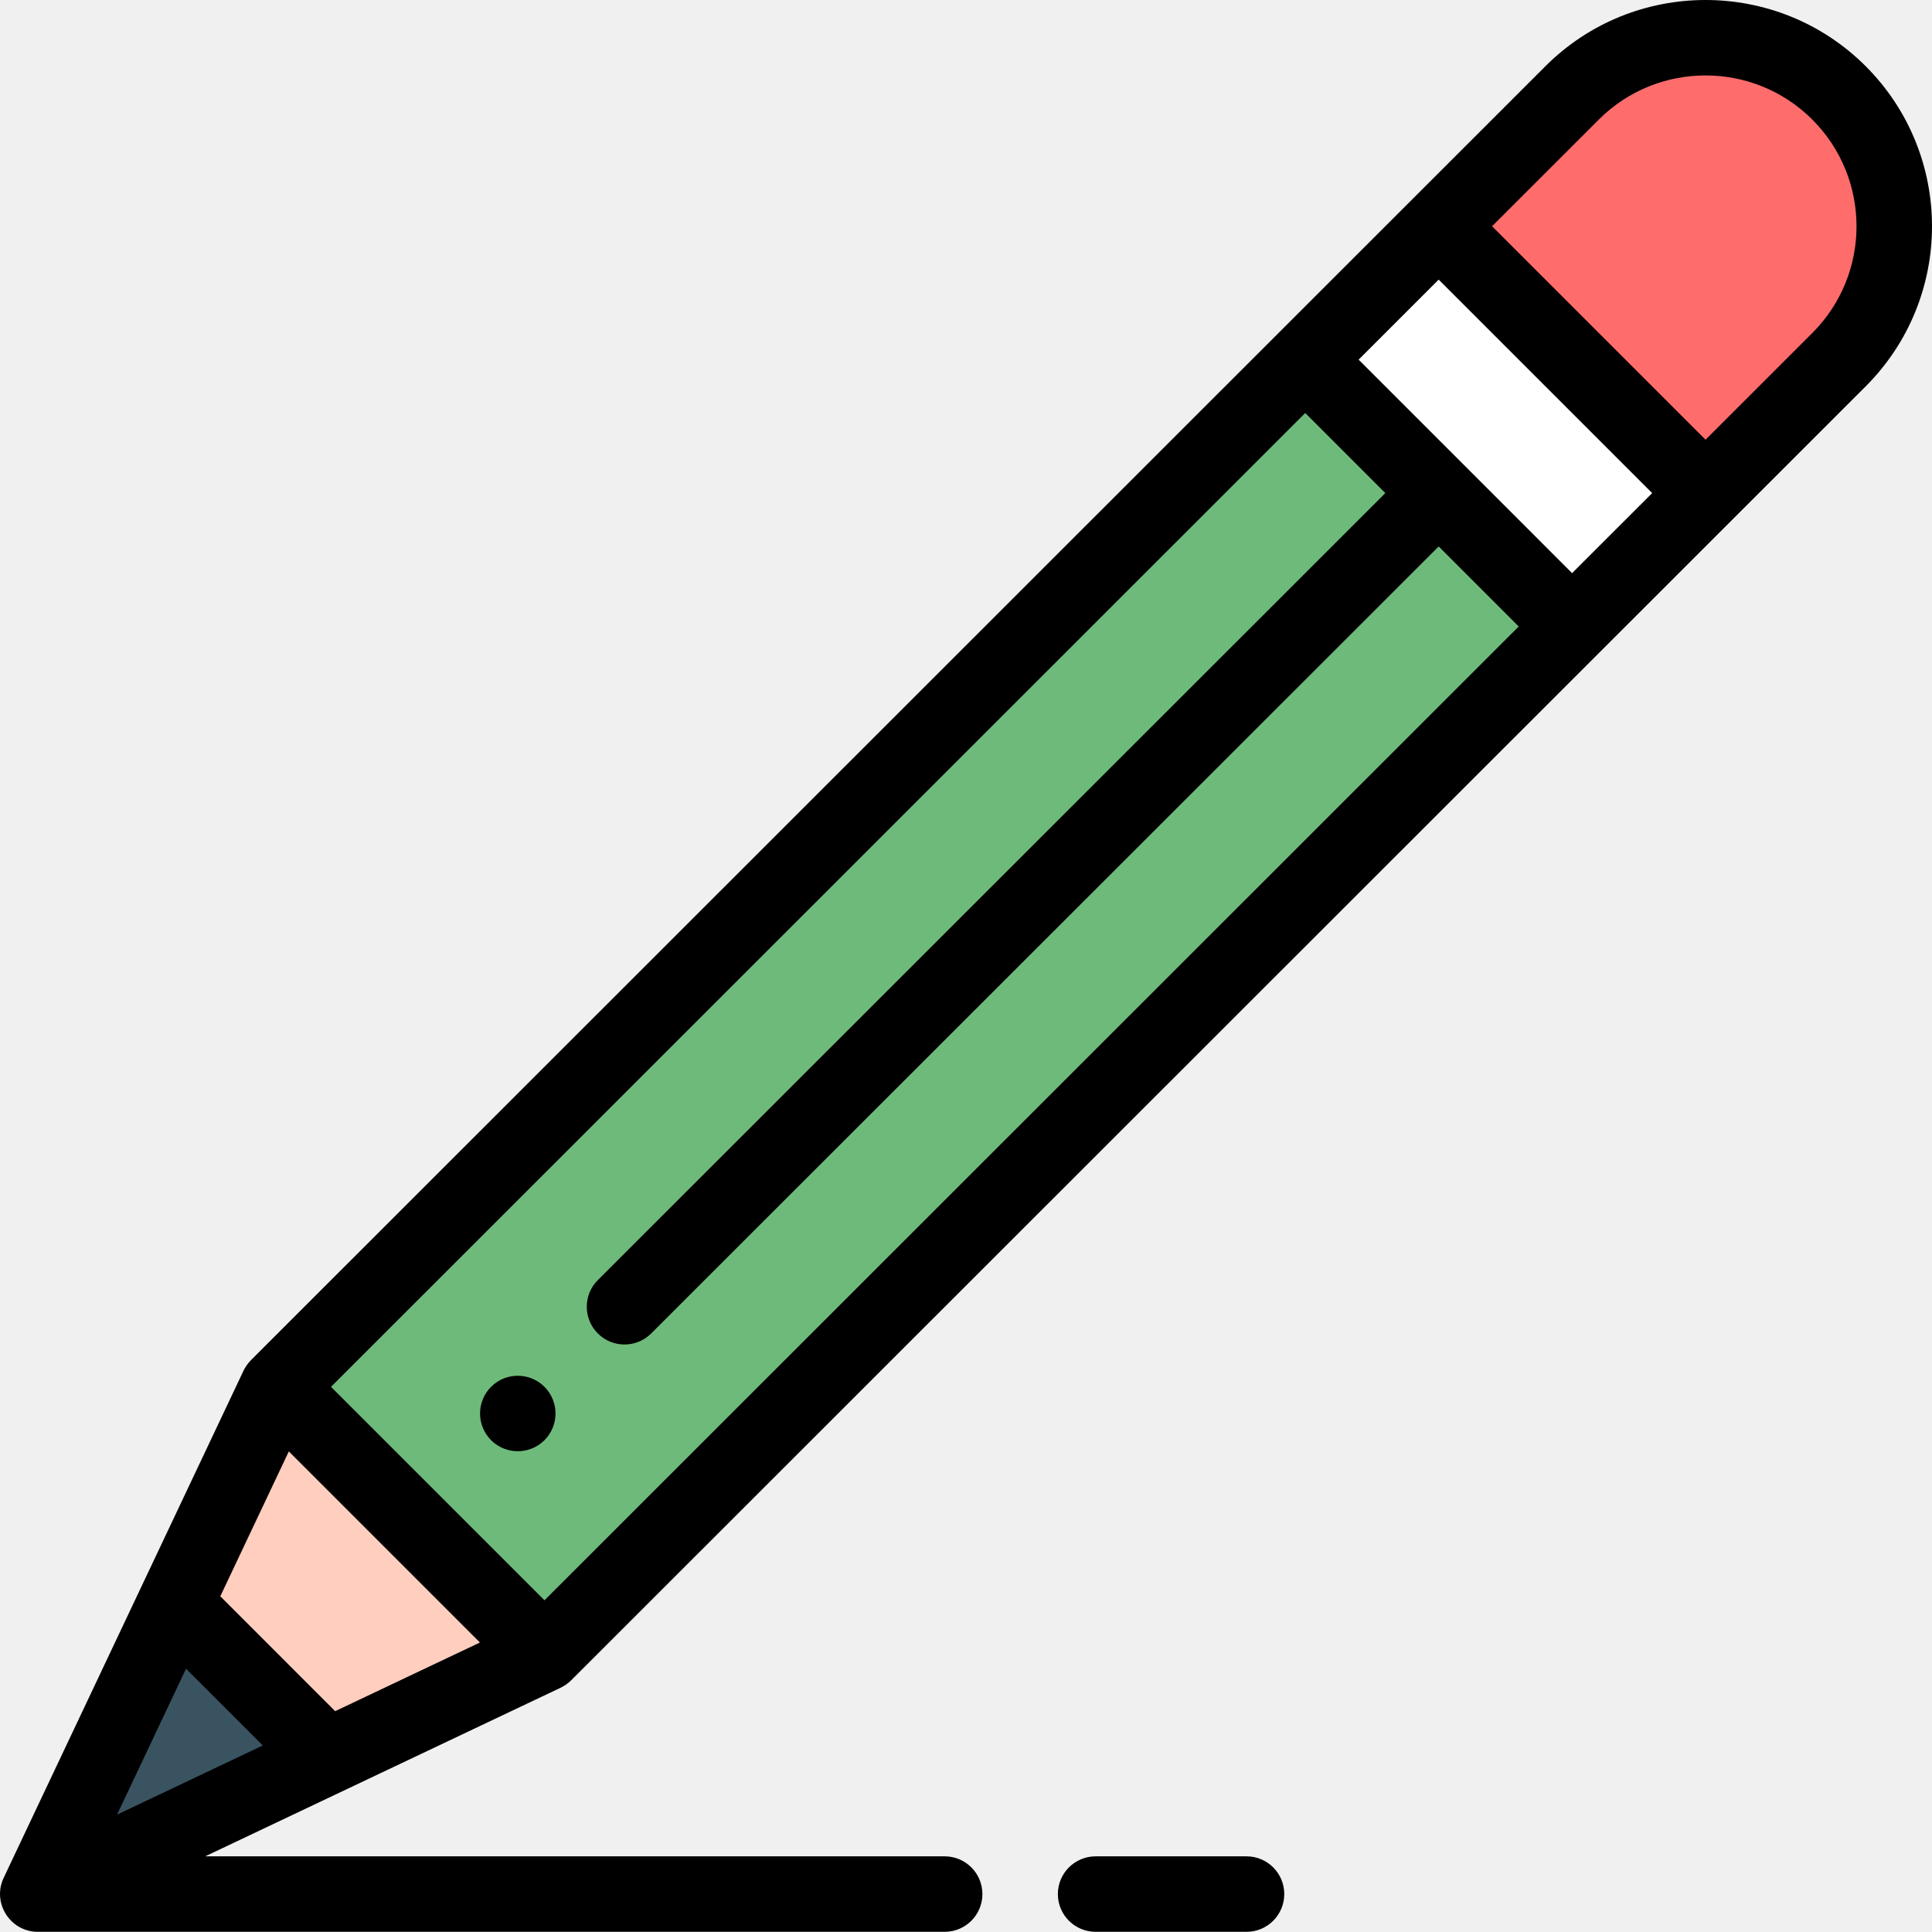
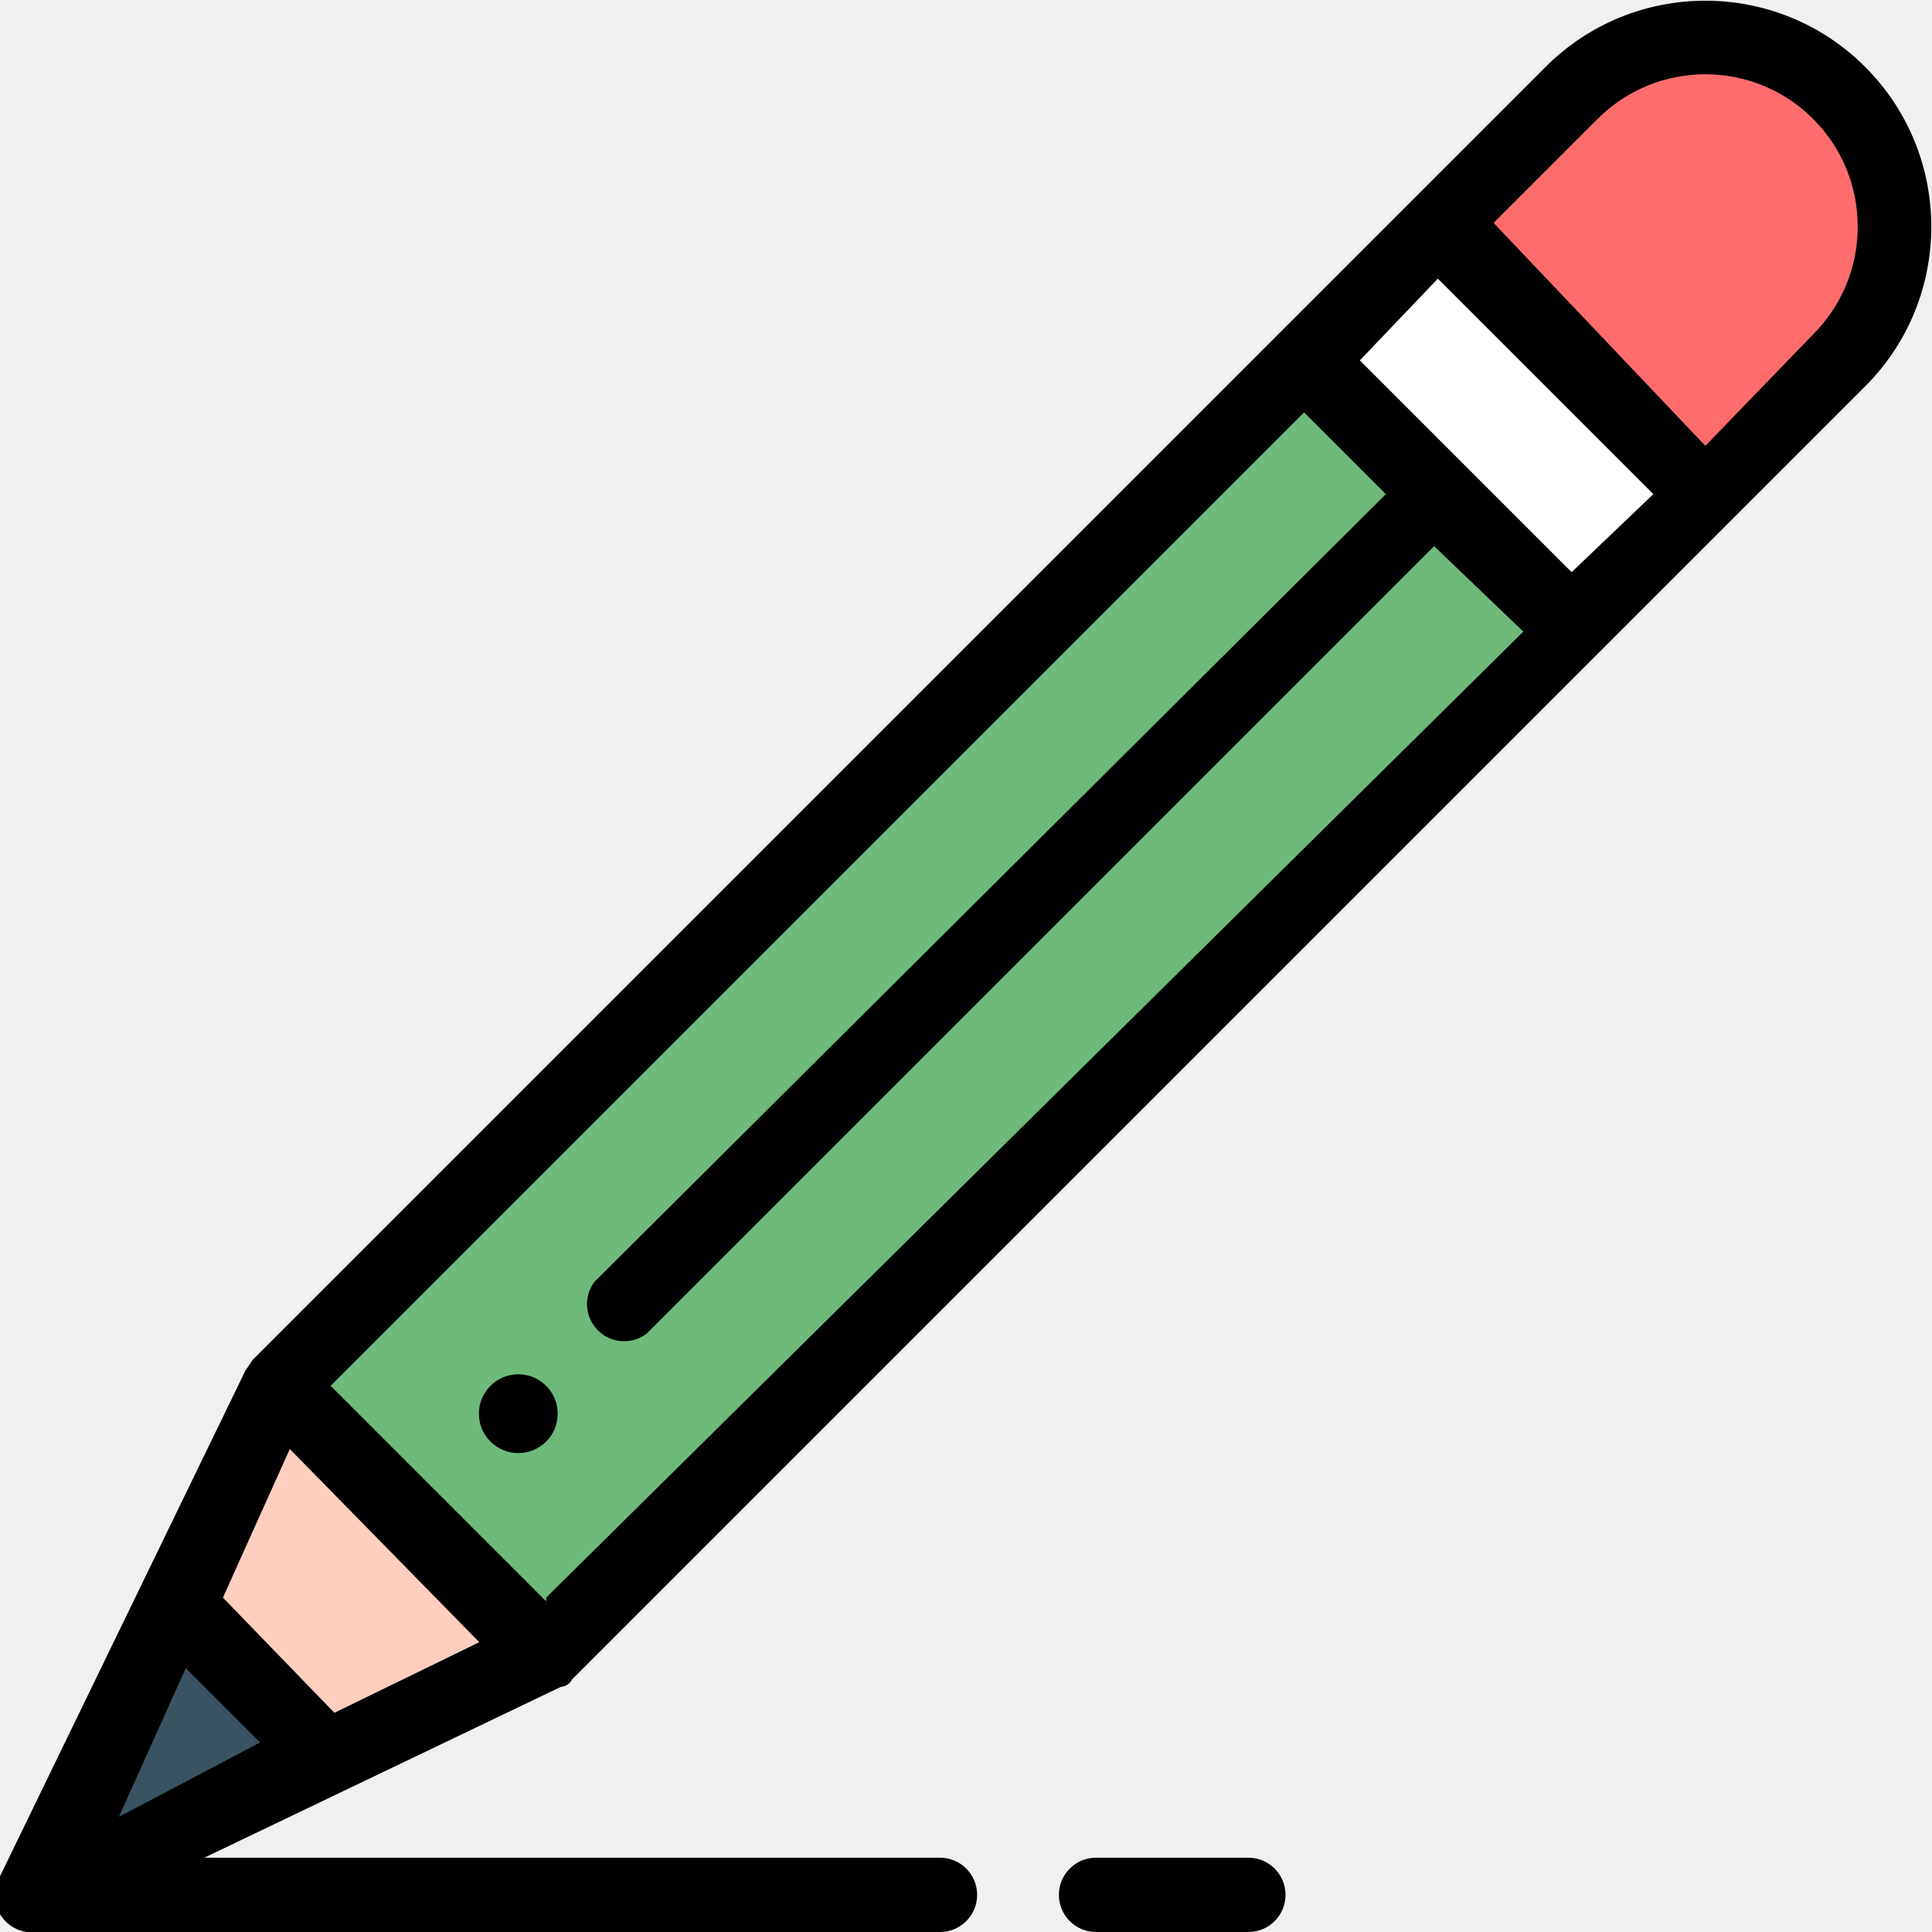
- <svg xmlns="http://www.w3.org/2000/svg" viewBox="0 0 512 512">
-   <path d="m487.348 24.609c19.516 19.52 19.52 51.195 0 70.715l-35.359 35.352-70.719-70.719 35.359-35.348c19.531-19.52 51.188-19.52 70.719 0zm0 0" fill="#ff6c6c" />
-   <path d="m345.922 95.324-.02-.02 35.367-35.348 70.719 70.719-35.367 35.348c-19.16-19.156-59.414-59.41-70.699-70.699zm0 0" fill="#fff" />
-   <path d="m416.621 166.023-272.328 272.207-70.719-70.707 272.328-272.219.02.02c19.156 19.16 59.41 59.414 70.699 70.699zm0 0" fill="#6eba7b" />
-   <path d="m144.293 438.23-57.559 27.301-40.398-40.41 27.238-57.598zm0 0" fill="#ffcebf" />
-   <path d="m46.336 425.121 40.398 40.41-76.727 36.398zm0 0" fill="#3a5361" />
-   <path d="m130.141 367.523c-3.898 3.902-3.898 10.23 0 14.141 3.91 3.898 10.242 3.898 14.152 0 3.898-3.91 3.898-10.238 0-14.141-3.91-3.91-10.242-3.91-14.152 0zm0 0" />
-   <path d="m330.344 511.949c5.523 0 10-4.477 10-10 0-5.523-4.477-10-10-10h-40c-5.52 0-10 4.477-10 10 0 5.523 4.48 10 10 10zm0 0" />
-   <path d="m409.559 17.539c-3.945 3.945-331.961 331.824-343.055 342.914v.004c-.004.004-.008.008-.012.012-.816.82-1.527 1.871-1.957 2.781l-63.566 134.406c-3.129 6.613 1.715 14.293 9.039 14.293h240.34c5.523 0 10-4.477 10-10 0-5.523-4.477-10-10-10h-195.969l94.195-44.684c.93-.438 1.957-1.137 2.766-1.945.008-.008.016-.012.023-.02 0 0 .004-.004.004-.004 13.441-13.434 325.777-325.633 343.051-342.898 23.441-23.441 23.445-61.414 0-84.863-23.395-23.383-61.461-23.379-84.859.004zm7.062 134.344c-17.59-17.59-38.875-38.875-56.574-56.574l21.219-21.211 56.578 56.574zm-327.801 301.594-30.438-30.445 18.16-38.395 50.648 50.641zm55.473-29.383-56.574-56.566 258.184-258.078 21.223 21.223-208.695 208.562c-3.902 3.902-3.906 10.234-.004 14.141 3.902 3.906 10.234 3.91 14.145.004l208.699-208.562 21.207 21.207zm-94.992 18.141 20.336 20.34-38.621 18.32zm430.977-353.98-28.289 28.277-56.578-56.574 28.289-28.273c15.598-15.594 40.98-15.594 56.574-.004 15.629 15.625 15.633 40.949.004 56.574zm0 0" />
+ <svg xmlns="http://www.w3.org/2000/svg" width="52" height="52" viewBox="0 0 52 52">
+   <g fill="none" fill-rule="evenodd">
+     <path fill="#FF6C6C" d="M49.5 2.5c2 2 2 5.2 0 7.2l-3.6 3.6L38.7 6l3.6-3.6c2-2 5.2-2 7.2 0z" />
+     <path fill="#FFF" d="M35.1 9.7L38.7 6l7.2 7.2-3.6 3.6-7.2-7.2z" />
+     <path fill="#6EBA7B" d="M42.3 16.9L14.7 44.5l-7.2-7.2L35 9.7l7.2 7.2z" />
+     <polygon fill="#FFCEBF" points="14.7 44.5 8.8 47.3 4.7 43.2 7.5 37.3" />
+     <polygon fill="#3A5361" points="4.7 43.2 8.8 47.3 1 51" />
+     <path fill="#000" d="M13.2 37.3a1 1 0 1 0 1.5 1.5 1 1 0 0 0-1.5-1.5zM33.6 52a1 1 0 1 0 0-2h-4.1a1 1 0 0 0 0 2h4z" />
+     <path fill="#000" fill-rule="nonzero" d="M41.6 1.8L6.8 36.6l-.2.3L0 50.5A1 1 0 0 0 1 52h24.3a1 1 0 1 0 0-2H5.5l9.6-4.6s.2 0 .3-.2l34.8-34.8a6 6 0 1 0-8.6-8.6zm.7 13.6l-5.7-5.7 2.1-2.2 5.8 5.8-2.2 2.1zM9 46.1L6 43l1.8-4 5.1 5.2L9 46.1zm5.7-3l-5.8-5.8 26.2-26.2 2.2 2.2L16 34.5a1 1 0 0 0 1.4 1.4l21.2-21.2L41 17 14.7 43zM5 44.9l2 2-3.8 2 1.8-4zM48.8 9l-2.9 3-5.7-6L43 3.2A4 4 0 0 1 48.8 9z" />
+   </g>
</svg>
